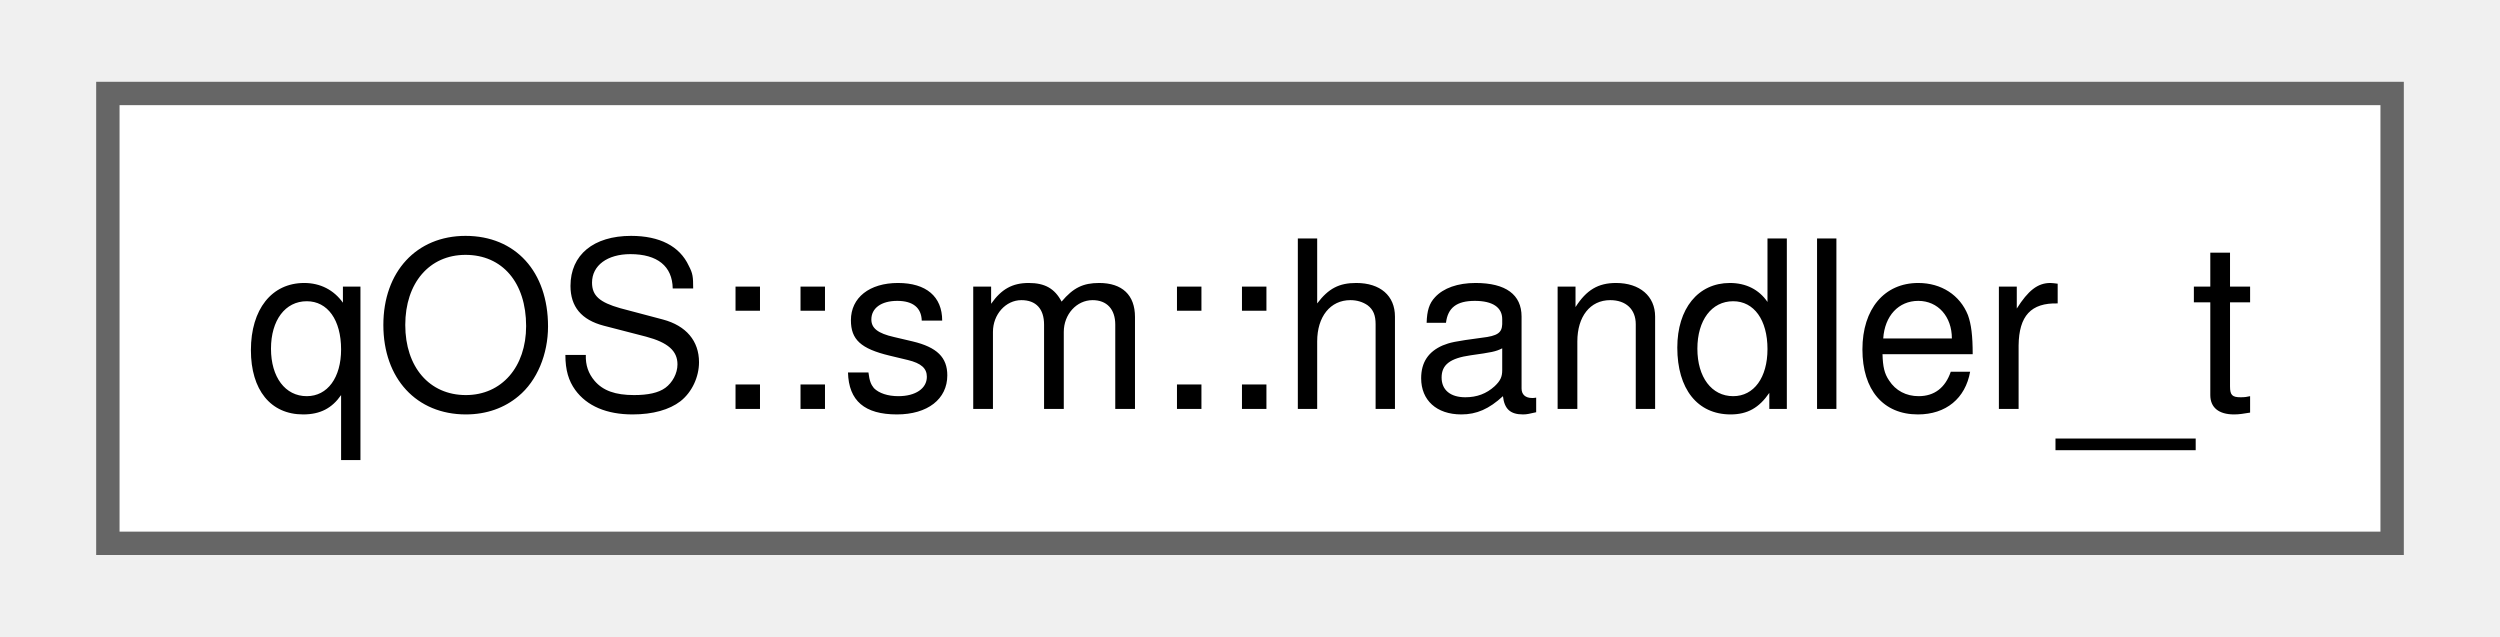
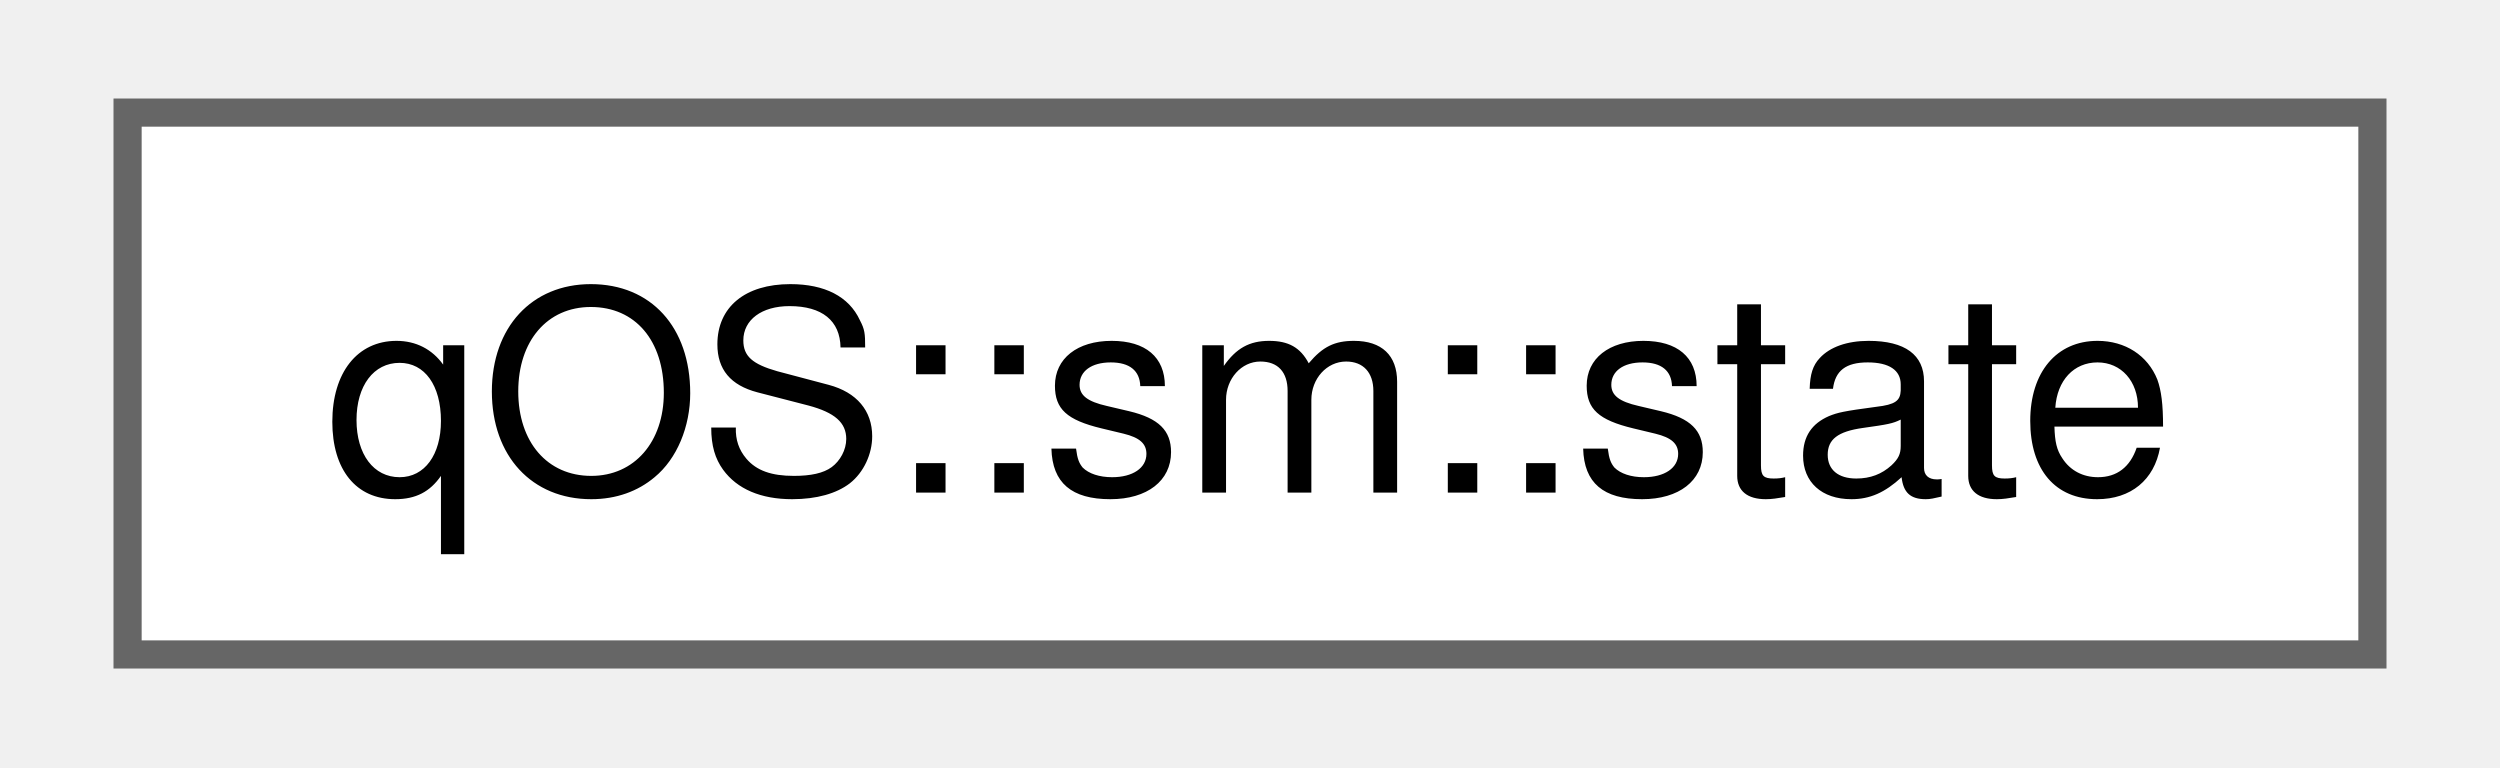
- <svg xmlns="http://www.w3.org/2000/svg" xmlns:xlink="http://www.w3.org/1999/xlink" width="106pt" height="27pt" viewBox="0.00 0.00 105.75 27.25">
+ <svg xmlns="http://www.w3.org/2000/svg" xmlns:xlink="http://www.w3.org/1999/xlink" width="88pt" height="27pt" viewBox="0.00 0.00 87.75 27.25">
  <g id="graph0" class="graph" transform="scale(1 1) rotate(0) translate(4 23.25)">
    <g id="Node000000" class="node">
      <g id="a_Node000000">
-         <a xlink:href="classq_o_s_1_1sm_1_1handler__t.html" target="_top" xlink:title="The state callback argument to handle the state-machine dynamics and provide execution information....">
-           <polygon fill="white" stroke="#666666" points="97.75,-19.25 0,-19.25 0,0 97.75,0 97.75,-19.25" />
-           <text text-anchor="middle" x="48.88" y="-5.75" font-family="Helvetica,sans-Serif" font-size="10.00">qOS::sm::handler_t</text>
+         <a xlink:href="classq_o_s_1_1sm_1_1state.html" target="_top" xlink:title="A state object.">
+           <polygon fill="white" stroke="#666666" points="79.75,-19.25 0,-19.25 0,0 79.75,0 79.75,-19.25" />
+           <text text-anchor="middle" x="39.88" y="-5.75" font-family="Helvetica,sans-Serif" font-size="10.00">qOS::sm::state</text>
        </a>
      </g>
    </g>
  </g>
</svg>
